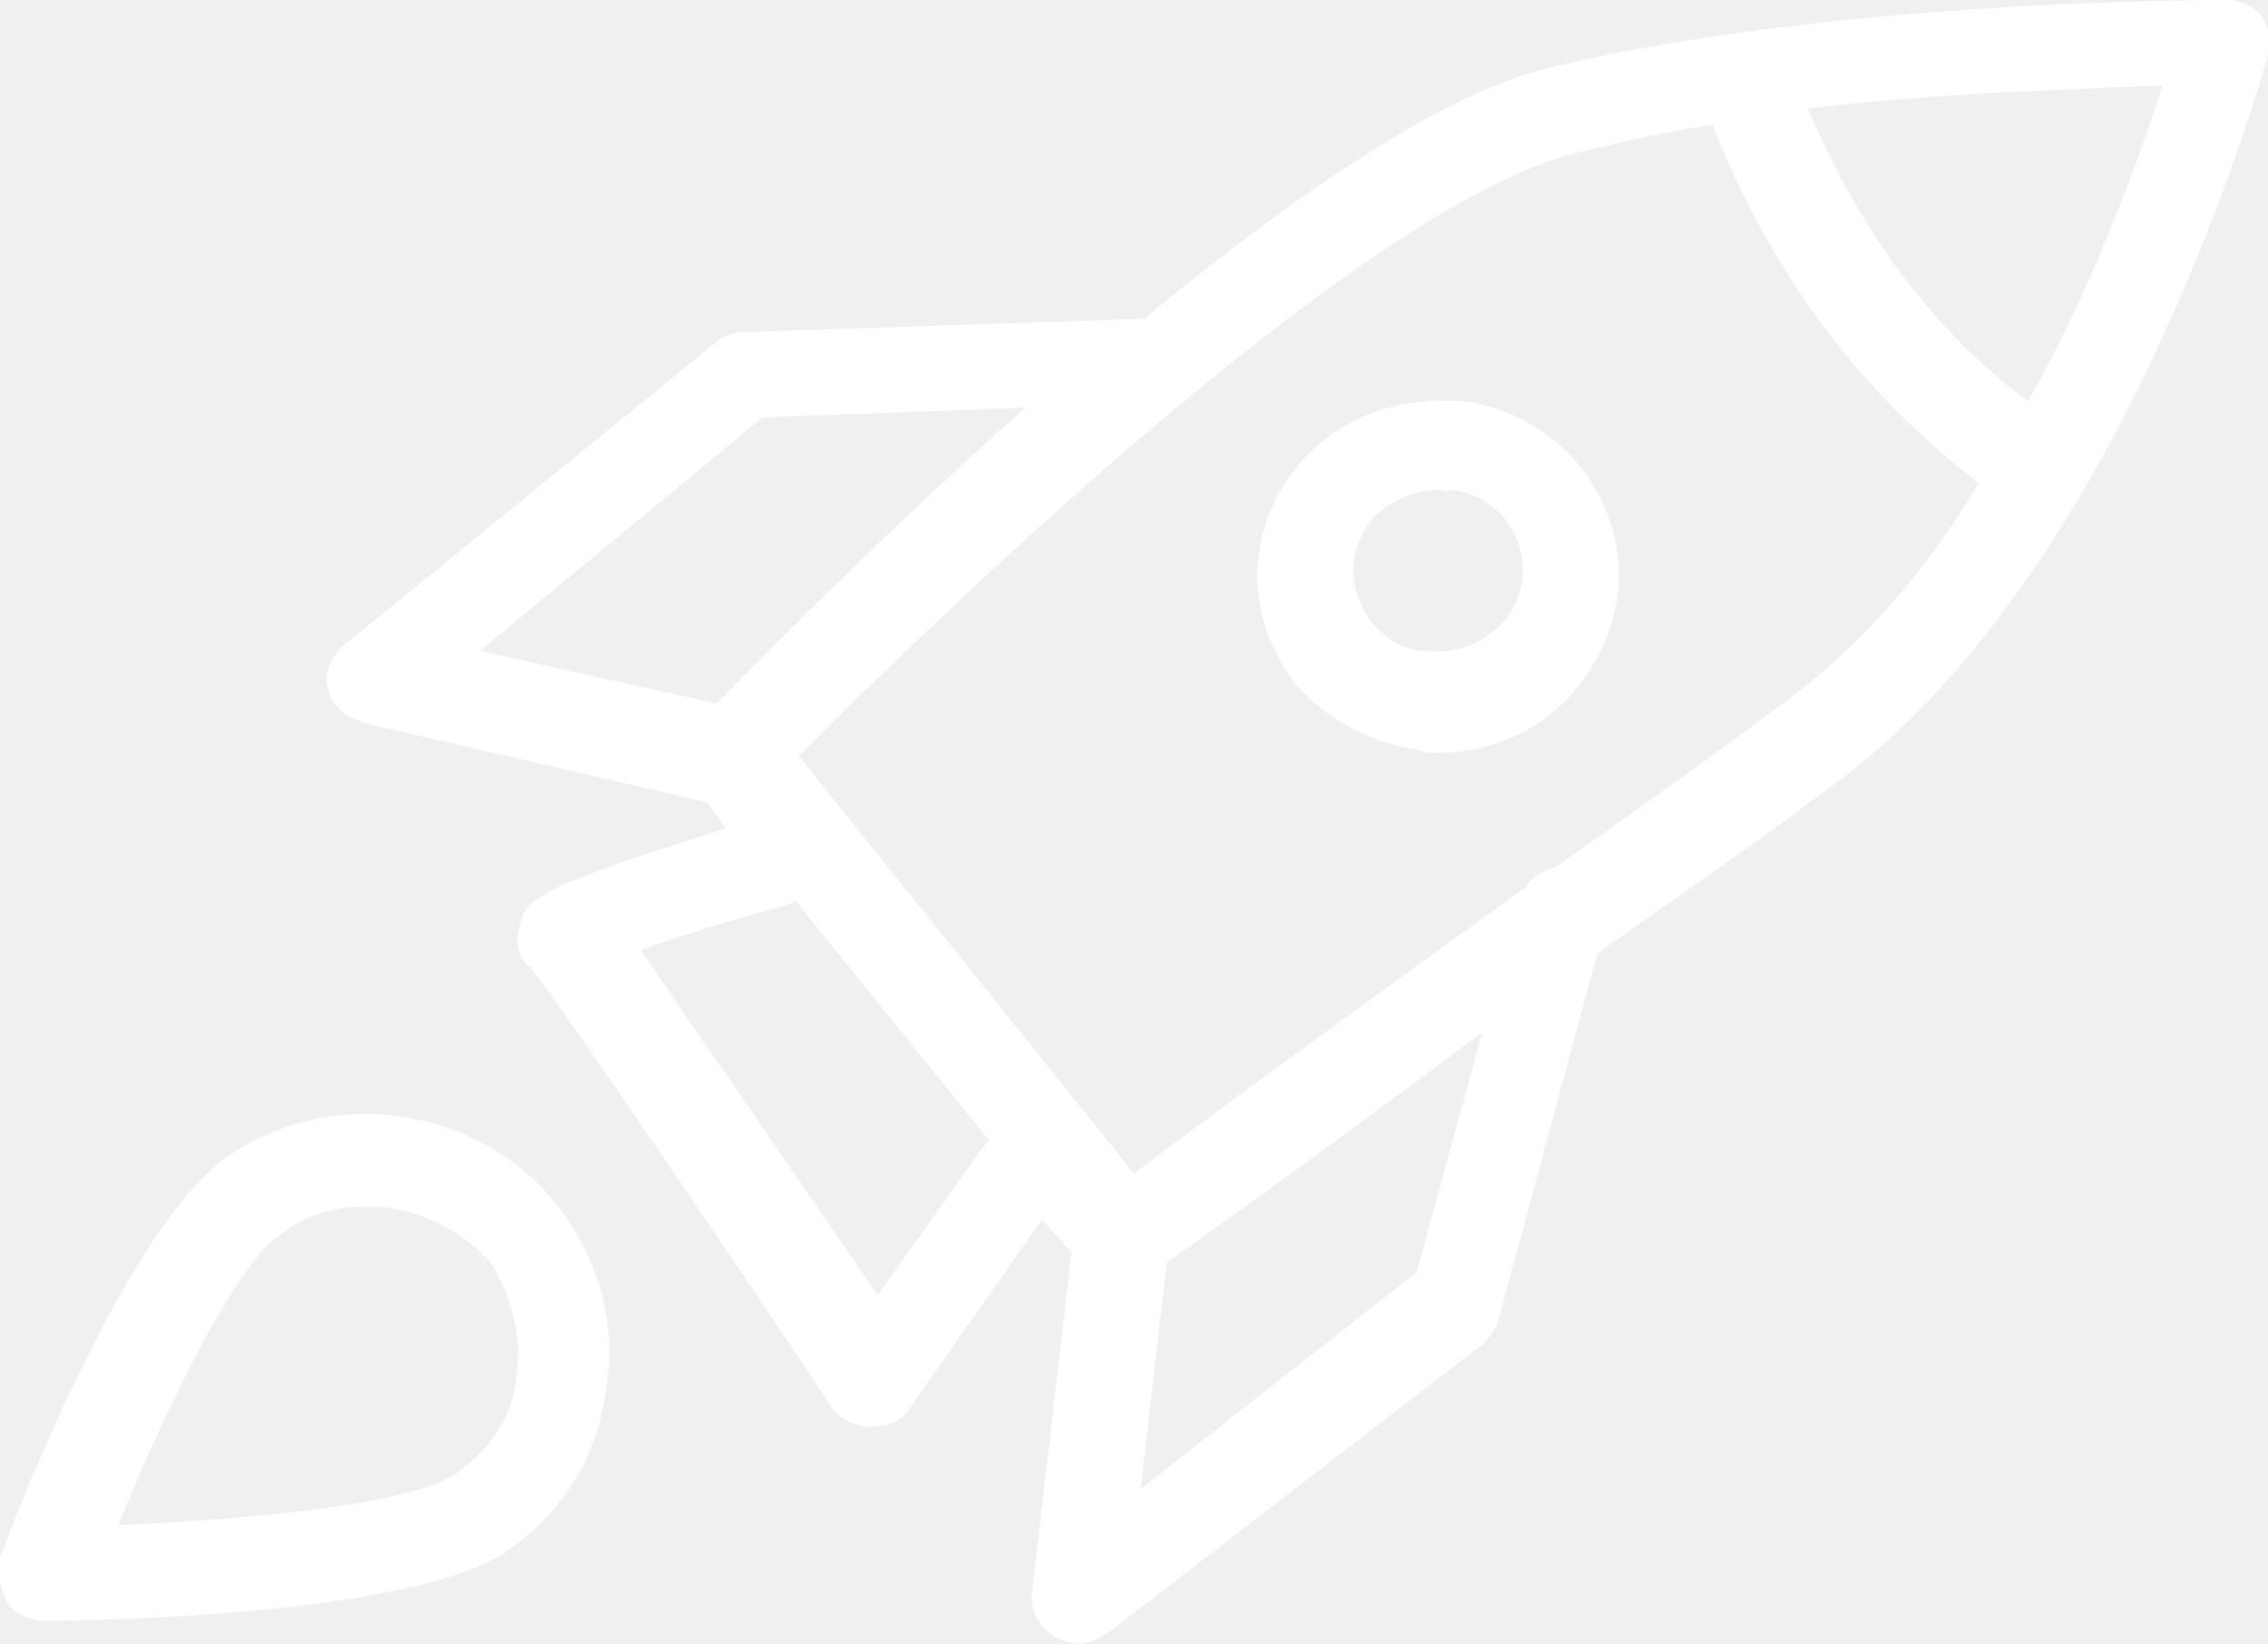
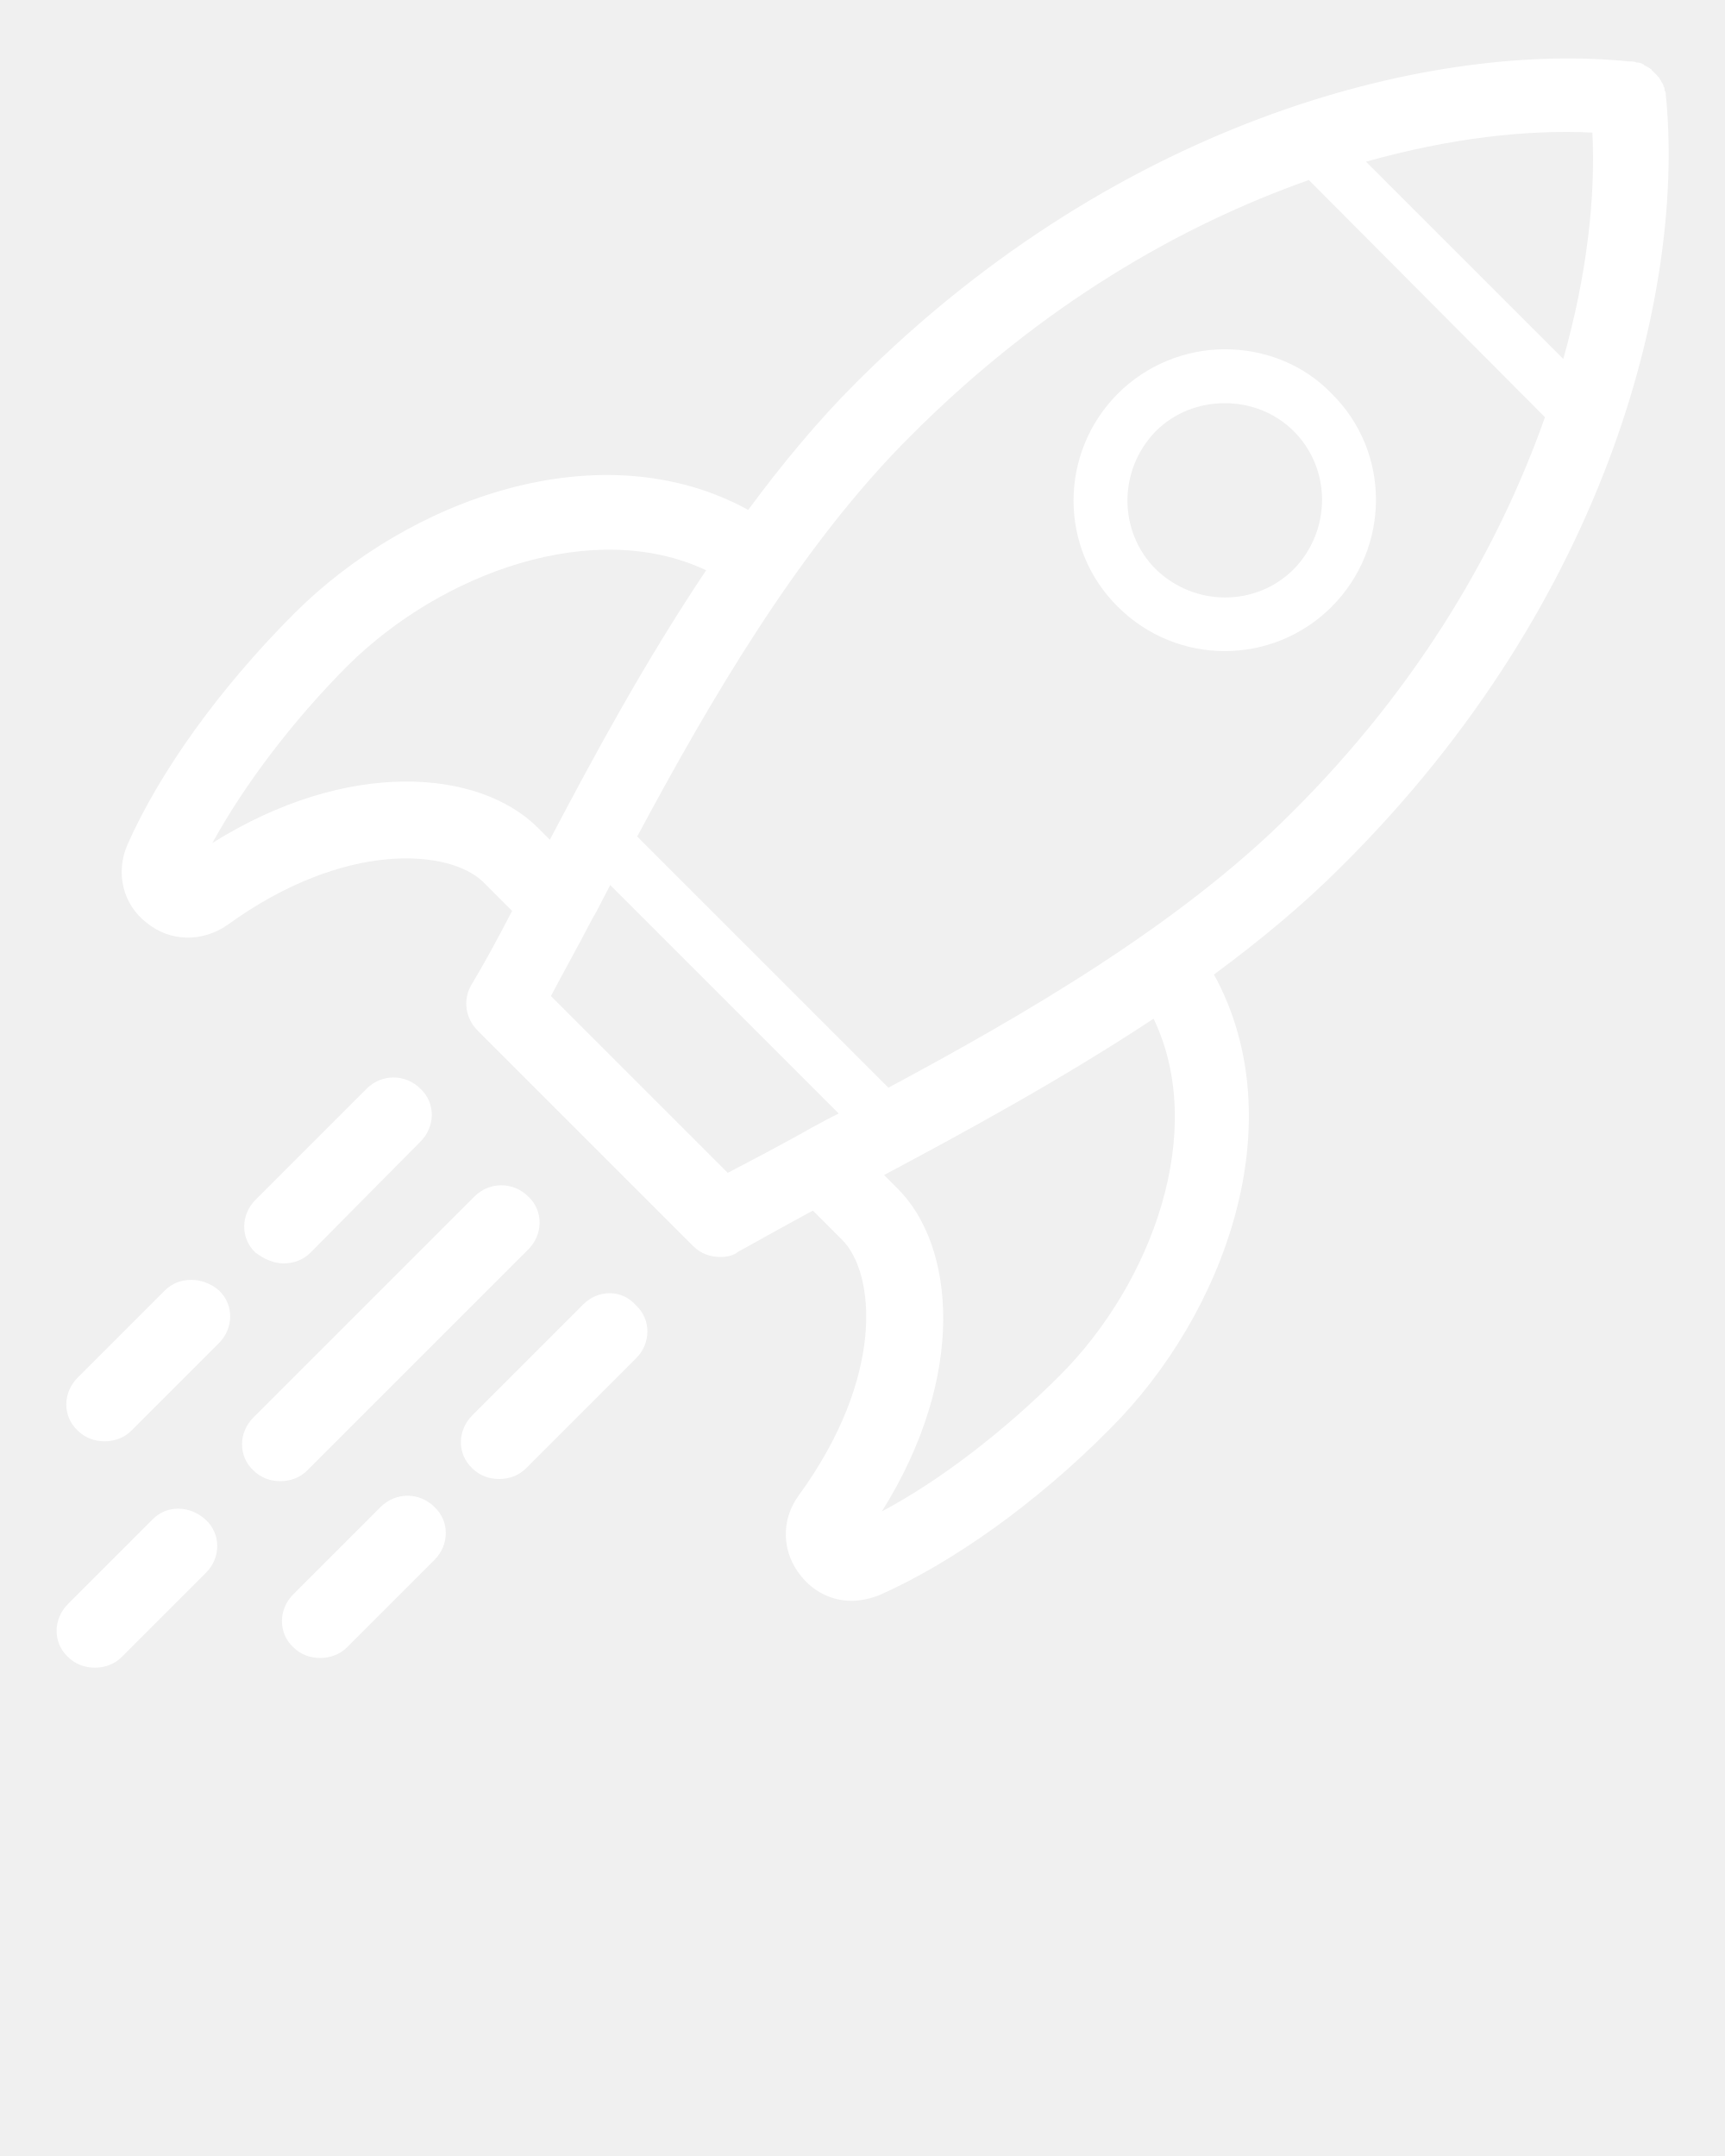
- <svg xmlns="http://www.w3.org/2000/svg" version="1.1" id="Слой_1" x="0px" y="0px" viewBox="0 0 69 50" style="enable-background:new 0 0 69 50;" xml:space="preserve">
+ <svg xmlns="http://www.w3.org/2000/svg" version="1.1" id="Слой_1" x="0px" y="0px" viewBox="0 0 160 200" style="enable-background:new 0 0 160 200;" xml:space="preserve">
  <style type="text/css">
	.st0{fill:#FFFFFF;}
</style>
-   <path class="st0" d="M32.8,50c-0.2,0-0.5-0.1-0.7-0.2c-0.5-0.3-0.8-0.9-0.7-1.4l1.2-10.3l-0.9-1l-4,5.7c-0.2,0.4-0.7,0.6-1.2,0.6  c-0.4,0-1-0.2-1.2-0.6c-3.4-5.1-8.7-12.9-9.2-13.4c-0.4-0.3-0.4-0.8-0.3-1.2c0.2-0.8,0.2-1.1,6.3-3l-0.6-0.8L11.1,22  c-0.6-0.2-1-0.5-1.1-1c-0.2-0.5,0.1-1.1,0.5-1.4l11.3-9.2c0.2-0.2,0.6-0.3,0.9-0.3l12-0.4c0,0,0,0,0.1,0c4.5-3.7,9.2-7,12.6-7.7  c8.4-2,19.9-2,20.3-2c0.5,0,0.9,0.2,1.1,0.5c0.2,0.3,0.4,0.8,0.2,1.2c-0.2,0.6-4.4,15.9-13.4,22.3c-2.1,1.6-4.6,3.3-7,5l-3,11.1  c-0.1,0.3-0.2,0.5-0.5,0.8l-11.3,8.7C33.5,49.8,33.2,50,32.8,50z M35.5,38.4l-0.8,6.9l8.4-6.6l2-7.3C40.7,34.7,36.8,37.5,35.5,38.4z   M19.5,28.9c1,1.5,3.1,4.5,7.2,10.5l3.2-4.5c0.1-0.1,0.1-0.1,0.2-0.2l-5.9-7.3c-0.2,0.1-0.3,0.2-0.5,0.2  C22.2,28,20.6,28.5,19.5,28.9z M24.3,23l10.2,12.7c2.1-1.6,6.9-5.1,11.9-8.7c0.2-0.3,0.5-0.5,0.9-0.6c2.4-1.7,4.8-3.4,6.8-4.9  c2.4-1.7,4.5-4.1,6.1-6.8c-2.6-2-5.9-5.3-8.1-10.9c-1.4,0.2-2.7,0.5-3.9,0.8C42,5.9,29.6,17.7,24.3,23z M14.6,19.8l7.2,1.6  c1.4-1.4,5.1-5.2,9.4-9l-8,0.3L14.6,19.8z M55,3.3c1.9,4.5,4.5,7.3,6.7,8.9c2.1-3.7,3.4-7.5,4.1-9.6C63.5,2.7,59.3,2.8,55,3.3z   M1.4,49.3c-0.5,0-1-0.2-1.2-0.6c-0.2-0.4-0.3-0.9-0.2-1.3c0.6-1.7,4-10.2,6.9-12.2c3.3-2.3,8-1.5,10.3,1.8c1.1,1.6,1.6,3.5,1.2,5.5  c-0.3,2-1.4,3.6-3,4.7C12.6,49.1,3.3,49.3,1.4,49.3z M11.2,36.7c-0.9,0-1.8,0.2-2.6,0.8c-1.4,0.9-3.5,5.2-5,8.9  c4-0.2,8.9-0.6,10.3-1.6c1-0.7,1.7-1.7,1.8-2.9c0.2-1.2-0.1-2.3-0.7-3.4C14.1,37.4,12.6,36.7,11.2,36.7z M43.8,22.9  c-0.2,0-0.5,0-0.7-0.1c-1.4-0.2-2.7-0.9-3.7-2c-0.9-1.2-1.3-2.6-1.1-4c0.2-1.4,1-2.7,2.1-3.5c1.2-0.9,2.6-1.2,4.1-1.1  c3,0.4,5.1,3.1,4.7,6c-0.2,1.4-1,2.7-2.1,3.6C46.1,22.5,45,22.9,43.8,22.9z M43.8,14.9c-0.6,0-1.1,0.2-1.6,0.5c-0.6,0.4-0.9,1-1,1.6  c-0.1,0.7,0.1,1.3,0.5,1.9c0.4,0.5,1,0.9,1.7,0.9c0.6,0.1,1.4-0.1,1.9-0.5c0.6-0.4,0.9-1,1-1.6c0.2-1.4-0.8-2.7-2.2-2.8  C44,15,43.9,14.9,43.8,14.9z" />
+   <path class="st0" d="M49,115.9c1.4-1.4,1.4-3.6,0-4.9c-1.4-1.4-3.6-1.4-5,0l-20.5,20.5c-1.4,1.4-1.4,3.6,0,4.9c0.7,0.7,1.6,1,2.5,1  s1.8-0.3,2.5-1L49,115.9z" />
+   <path class="st0" d="M54.1,121l-10.3,10.3c-1.4,1.4-1.4,3.6,0,4.9c0.7,0.7,1.6,1,2.5,1s1.8-0.3,2.5-1L59,126c1.4-1.4,1.4-3.6,0-4.9  C57.7,119.6,55.5,119.6,54.1,121z" />
+   <path class="st0" d="M14.1,141l-7.8,7.8c-1.4,1.4-1.4,3.6,0,4.9c0.7,0.7,1.6,1,2.5,1s1.8-0.3,2.5-1l7.8-7.8c1.4-1.4,1.4-3.6,0-4.9  C17.6,139.6,15.4,139.6,14.1,141z" />
+   <path class="st0" d="M35.3,139.8l-8.1,8.1c-1.4,1.4-1.4,3.6,0,4.9c0.7,0.7,1.6,1,2.5,1s1.8-0.3,2.5-1l8.1-8.1c1.4-1.4,1.4-3.6,0-4.9  C38.9,138.4,36.7,138.4,35.3,139.8z" />
+   <path class="st0" d="M26.3,117.2c0.9,0,1.8-0.3,2.5-1L39,105.9c1.4-1.4,1.4-3.6,0-4.9c-1.4-1.4-3.6-1.4-5,0l-10.3,10.3  c-1.4,1.4-1.4,3.6,0,4.9C24.5,116.8,25.4,117.2,26.3,117.2z" />
+   <path class="st0" d="M15.3,119.7l-8.1,8.1c-1.4,1.4-1.4,3.6,0,4.9c0.7,0.7,1.6,1,2.5,1s1.8-0.3,2.5-1l8.1-8.1c1.4-1.4,1.4-3.6,0-4.9  C18.8,118.4,16.6,118.4,15.3,119.7z" />
+   <path class="st0" d="M154.5,8.7C154.5,8.7,154.5,8.7,154.5,8.7C154.4,8.7,154.4,8.7,154.5,8.7c0-0.1,0-0.2-0.1-0.3  c0-0.1,0-0.3-0.1-0.4c0-0.1-0.1-0.3-0.2-0.4c0-0.1-0.1-0.2-0.1-0.2c-0.1-0.2-0.2-0.3-0.3-0.4c0,0-0.1-0.1-0.1-0.1  c-0.1-0.1-0.3-0.3-0.4-0.4c0,0,0-0.1-0.1-0.1c-0.1-0.1-0.3-0.2-0.5-0.3c0,0-0.1,0-0.1-0.1c-0.2-0.1-0.4-0.2-0.6-0.2c0,0,0,0-0.1,0  c-0.2-0.1-0.4-0.1-0.6-0.1c0,0,0,0,0,0c0,0,0,0,0,0c0,0,0,0-0.1,0c-17.5-1.8-46.7,4.8-71.7,29.8c-3.6,3.6-6.9,7.6-10,11.8  c-13.7-7.5-31.5-1-42.1,9.6c-6.9,6.9-12.5,14.7-15.5,21.5c-1.1,2.6-0.4,5.5,1.8,7.2c2.2,1.8,5.2,1.8,7.5,0.2c10.9-7.9,20.6-7,23.7-4  l2.7,2.7c-1.4,2.7-2.6,4.9-3.8,6.9c-0.8,1.4-0.5,3.1,0.6,4.2l10,10l10,10c0.7,0.7,1.6,1,2.5,1c0.6,0,1.2-0.1,1.7-0.5  c2-1.1,4.3-2.4,6.9-3.8l2.7,2.7c3.1,3.1,4,12.7-4,23.7c-1.7,2.3-1.6,5.3,0.2,7.5c1.2,1.5,2.9,2.3,4.7,2.3c0.8,0,1.7-0.2,2.5-0.5  c6.8-3,14.7-8.6,21.5-15.5c10.6-10.6,17.1-28.4,9.6-42.1c4.2-3.1,8.2-6.4,11.8-10C149.6,55.4,156.3,26.2,154.5,8.7z M147.7,12.3  c0.3,6-0.5,13.2-2.7,21L126.7,15C134.5,12.8,141.7,12,147.7,12.3z M19.7,78.2c2.9-5.3,7.4-11.3,12.6-16.5C41,53.1,55.1,48,65.5,52.9  C59.8,61.4,55,70.3,51,77.9l-1.2-1.2C44.4,71.4,32.3,70.3,19.7,78.2z M67.5,108.8l-8.2-8.2l-8.2-8.2c1.1-2.1,2.4-4.4,3.8-7.1  l0.4-0.7c0.4-0.8,0.9-1.7,1.3-2.5l21.2,21.2c-0.9,0.4-1.7,0.9-2.5,1.3l-0.7,0.4C71.9,106.5,69.6,107.7,67.5,108.8z M98.3,127.6  c-5.2,5.2-11.2,9.8-16.5,12.6c7.9-12.6,6.8-24.7,1.4-30L82,109c7.7-4.1,16.5-8.9,25-14.5C112,104.9,106.9,119,98.3,127.6z   M82.4,100.9L59.1,77.6c6.6-12.3,15-26.9,25.5-37.3c12-12,24.9-19.4,36.8-23.6l21.9,22c-4.2,11.9-11.6,24.9-23.6,36.8  C109.3,85.9,94.7,94.3,82.4,100.9z" />
+   <path class="st0" d="M123.5,36.5c-2.6-2.7-6.2-4.1-9.9-4.1c-3.7,0-7.3,1.5-9.9,4.1c-5.5,5.5-5.5,14.4,0,19.8  c2.7,2.7,6.3,4.1,9.9,4.1c3.6,0,7.2-1.4,9.9-4.1C129,50.8,129,41.9,123.5,36.5z M120,52.8c-3.5,3.5-9.2,3.5-12.8,0  c-3.5-3.5-3.5-9.2,0-12.8c1.7-1.7,4-2.6,6.4-2.6c2.4,0,4.7,0.9,6.4,2.6C123.5,43.5,123.5,49.2,120,52.8z" />
</svg>
